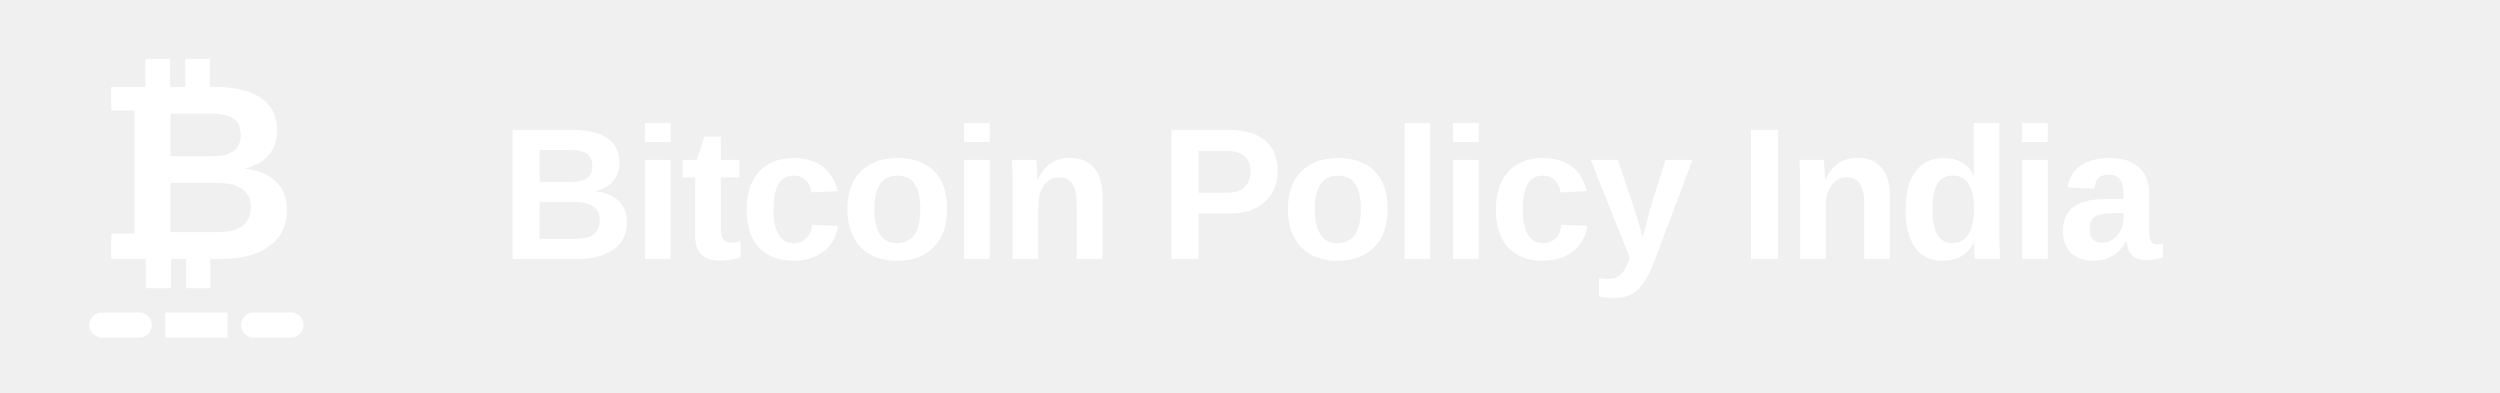
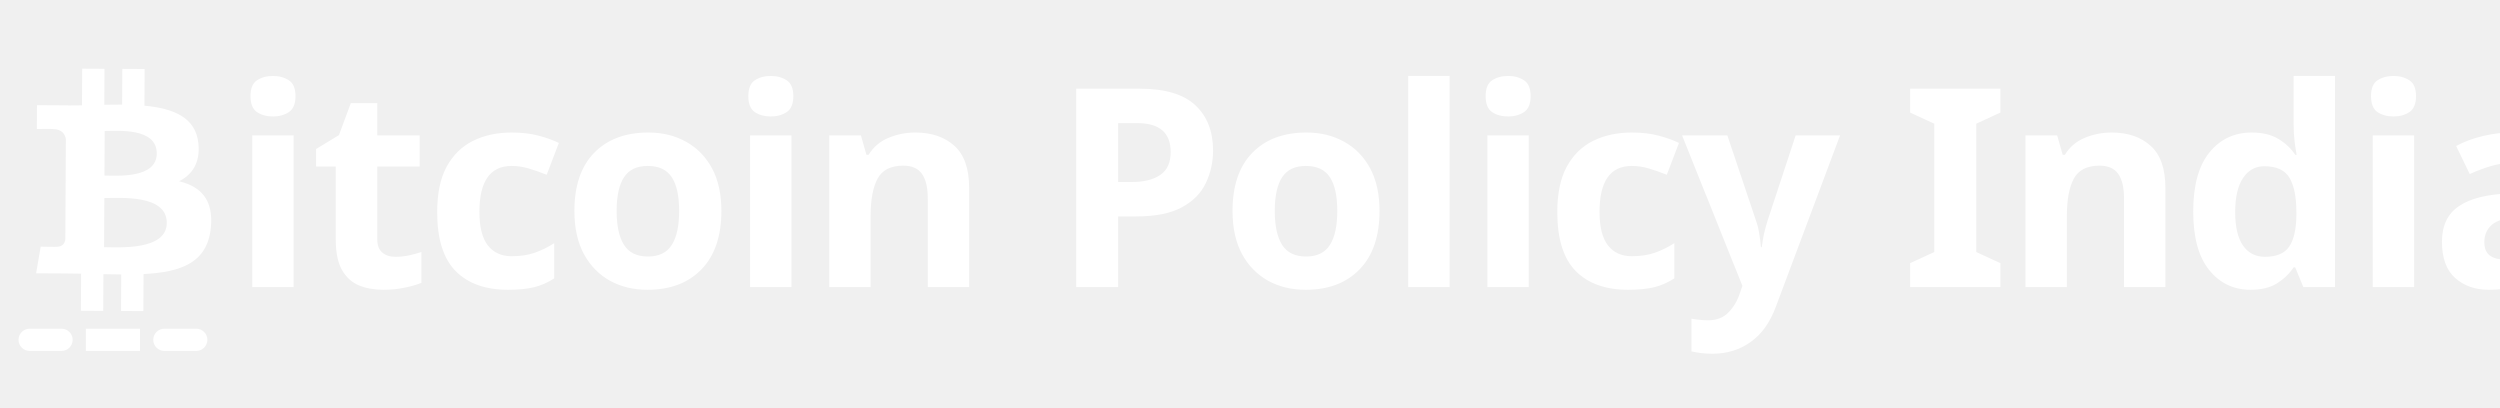
- <svg xmlns="http://www.w3.org/2000/svg" viewBox="0 0 280 44" width="280" height="44">
-   <text x="22" y="29" text-anchor="middle" font-family="Archivo, Arial, sans-serif" font-size="28" font-weight="700" fill="#ffffff">₿</text>
-   <rect x="10" y="35" width="7" height="2.8" rx="1.4" fill="#ffffff" />
-   <rect x="18.5" y="35" width="7" height="2.8" fill="#ffffff" />
-   <rect x="27" y="35" width="7" height="2.8" rx="1.4" fill="#ffffff" />
-   <text x="56" y="29" font-family="Archivo, Arial, sans-serif" font-size="21" font-weight="700" letter-spacing="-0.4" fill="#ffffff">Bitcoin Policy India</text>
+ <svg xmlns="http://www.w3.org/2000/svg" viewBox="0 0 270 44" width="270" height="44">
+   <g transform="translate(12.1983 20.5) scale(0.6663) rotate(-13.7) translate(-30.875 -31.410)">
+     <path d="m46.103,27.444c0.637-4.258-2.605-6.547-7.038-8.074l1.438-5.768-3.511-0.875-1.4,5.616c-0.923-0.23-1.871-0.447-2.813-0.662l1.41-5.653-3.509-0.875-1.439,5.766c-0.764-0.174-1.514-0.346-2.242-0.527l0.004-0.018-4.842-1.209-0.934,3.75s2.605,0.597,2.55,0.634c1.422,0.355,1.679,1.296,1.636,2.042l-1.638,6.571c0.098,0.025,0.225,0.061,0.365,0.117-0.117-0.029-0.242-0.061-0.371-0.092l-2.296,9.205c-0.174,0.432-0.615,1.08-1.609,0.834,0.035,0.051-2.552-0.637-2.552-0.637l-1.743,4.019,4.569,1.139c0.85,0.213,1.683,0.436,2.503,0.646l-1.453,5.834,3.507,0.875,1.439-5.772c0.958,0.26,1.888,0.5,2.798,0.726l-1.434,5.745,3.511,0.875,1.453-5.823c5.987,1.133,10.489,0.676,12.384-4.739,1.527-4.36-0.076-6.875-3.226-8.515,2.294-0.529,4.022-2.038,4.483-5.155zm-8.022,11.249c-1.085,4.36-8.426,2.003-10.806,1.412l1.928-7.729c2.38,0.594,10.012,1.77,8.878,6.317zm1.086-11.312c-0.99,3.966-7.1,1.951-9.082,1.457l1.748-7.01c1.982,0.494,8.365,1.416,7.334,5.553z" fill="#ffffff" />
+   </g>
+   <rect x="2" y="35.5" width="5.847" height="2.4" rx="1.2" fill="#ffffff" />
+   <rect x="9.275" y="35.5" width="5.847" height="2.4" fill="#ffffff" />
+   <rect x="16.55" y="35.5" width="5.847" height="2.4" rx="1.2" fill="#ffffff" />
+   <text x="24.897" y="31" font-family="Archivo" font-weight="700" font-size="30" letter-spacing="-0.6" fill="#ffffff">itcoin Policy India</text>
</svg>
